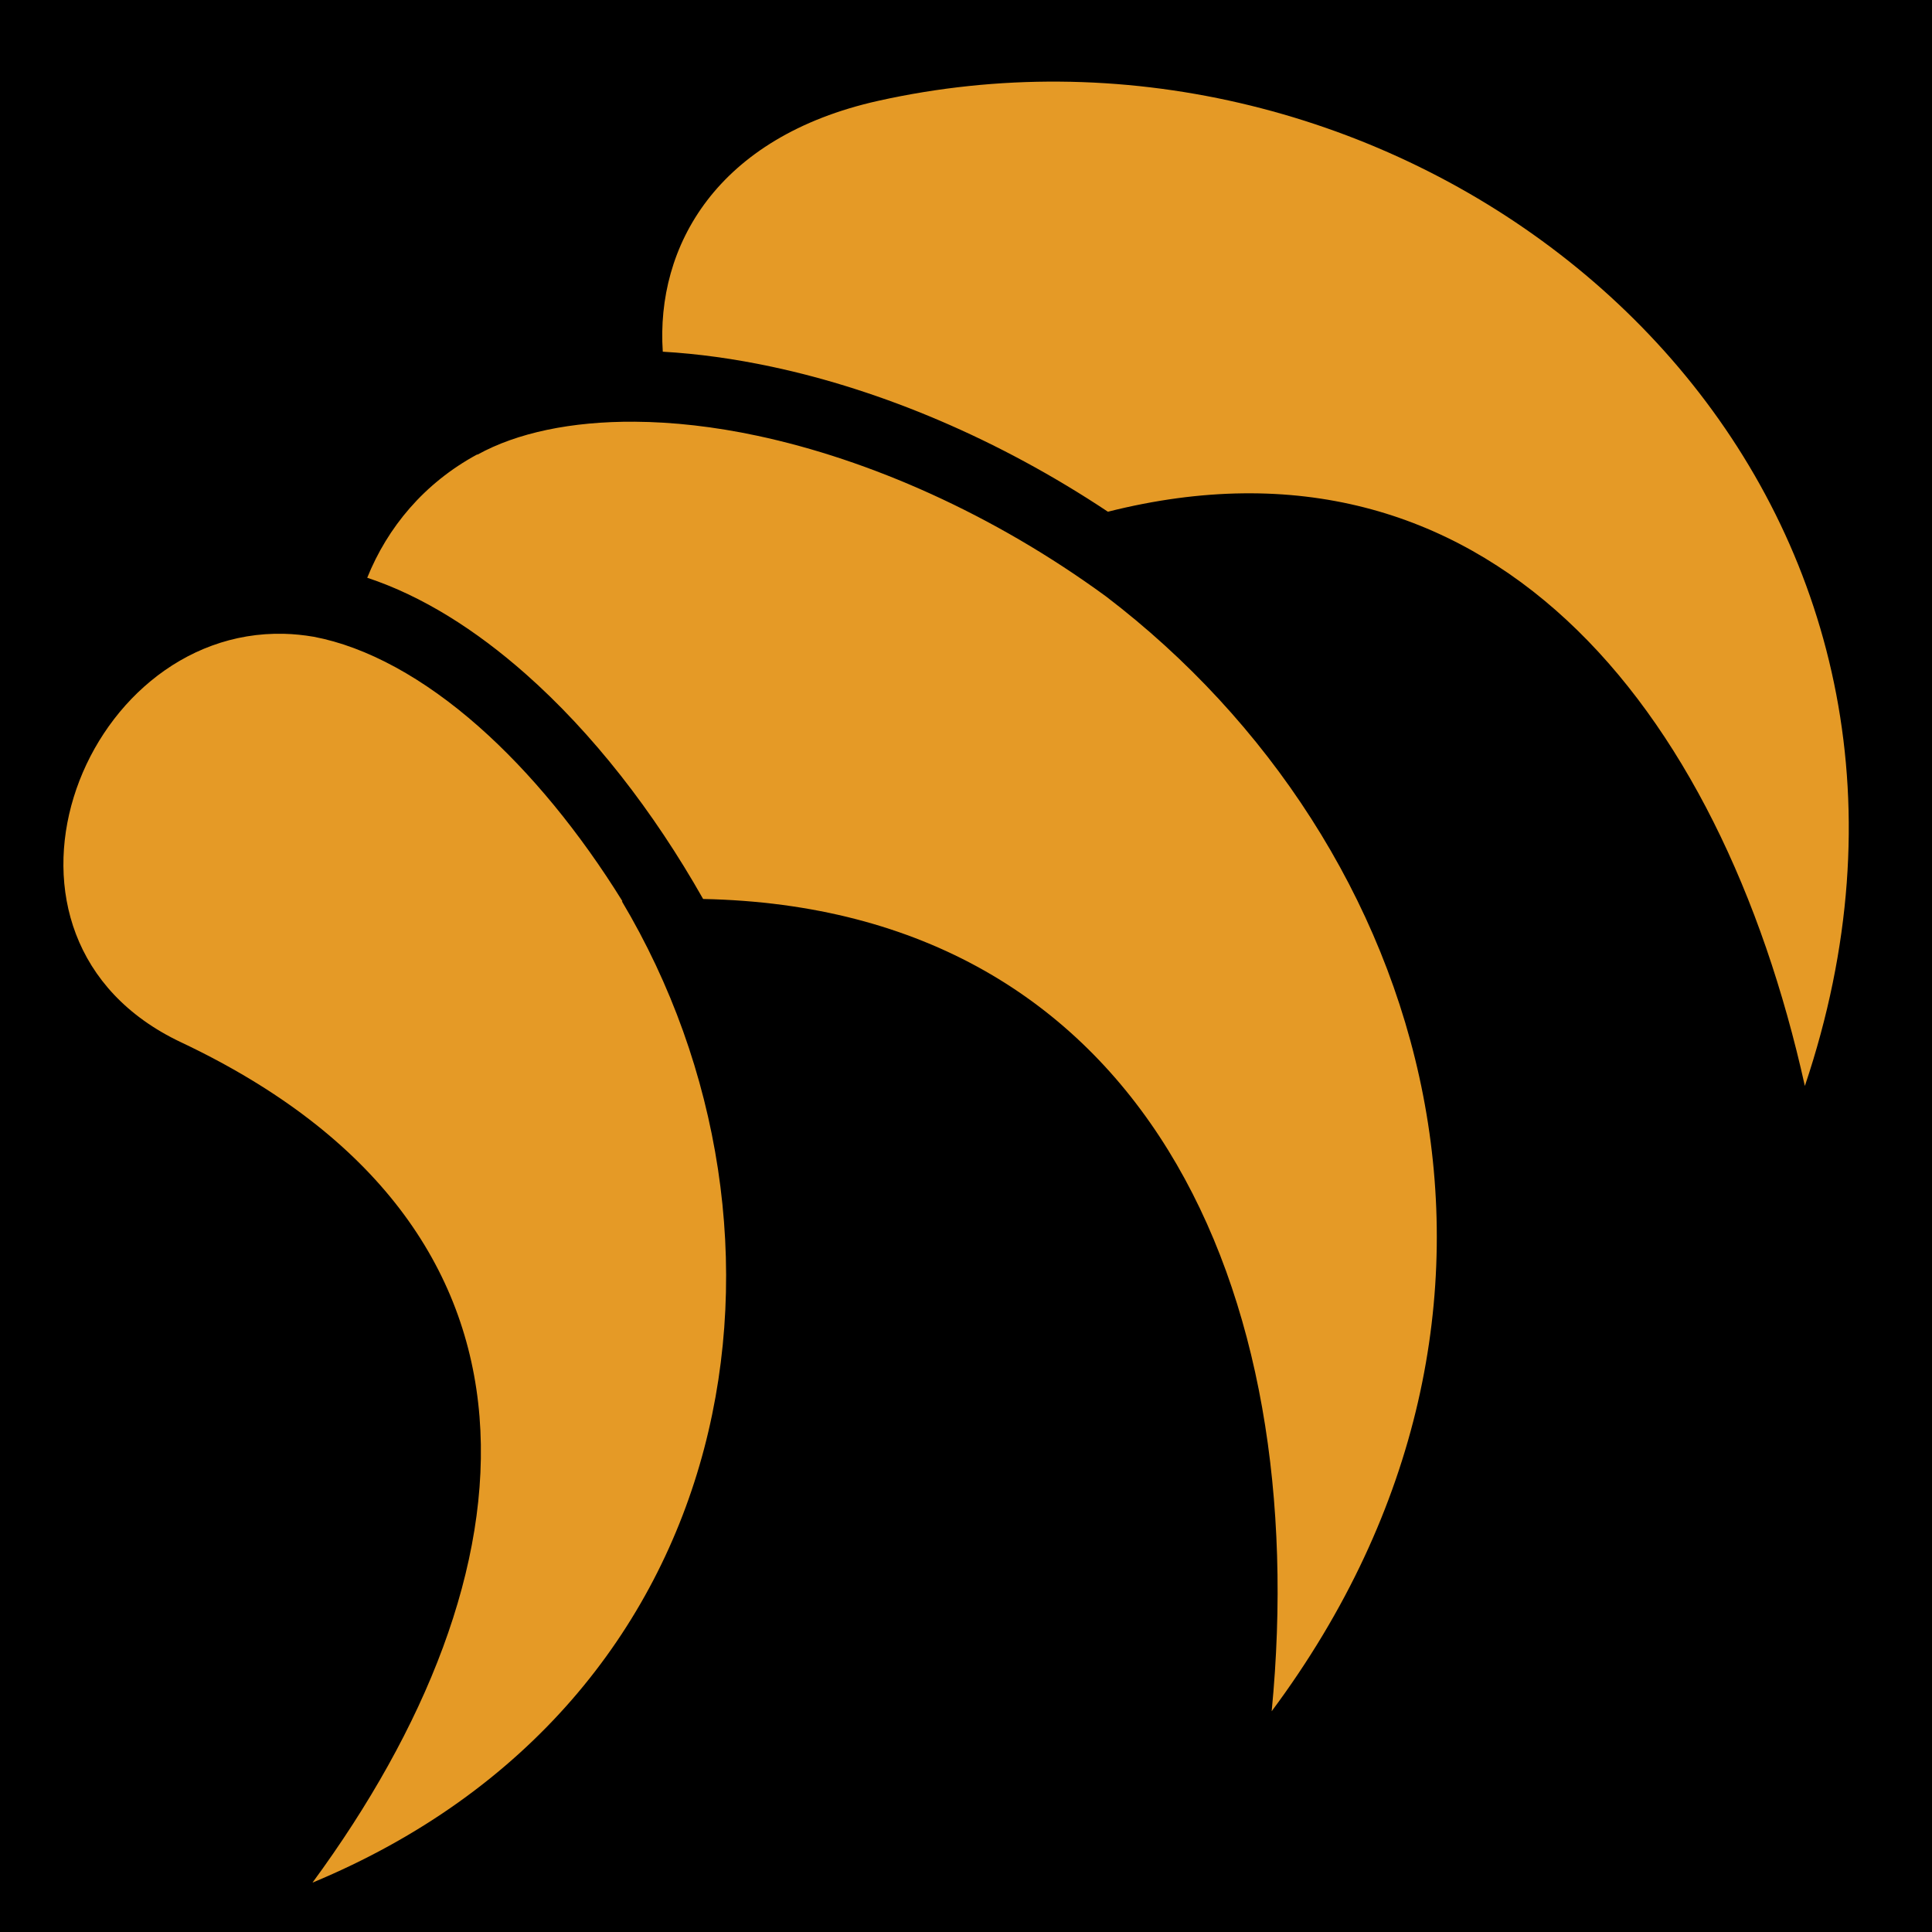
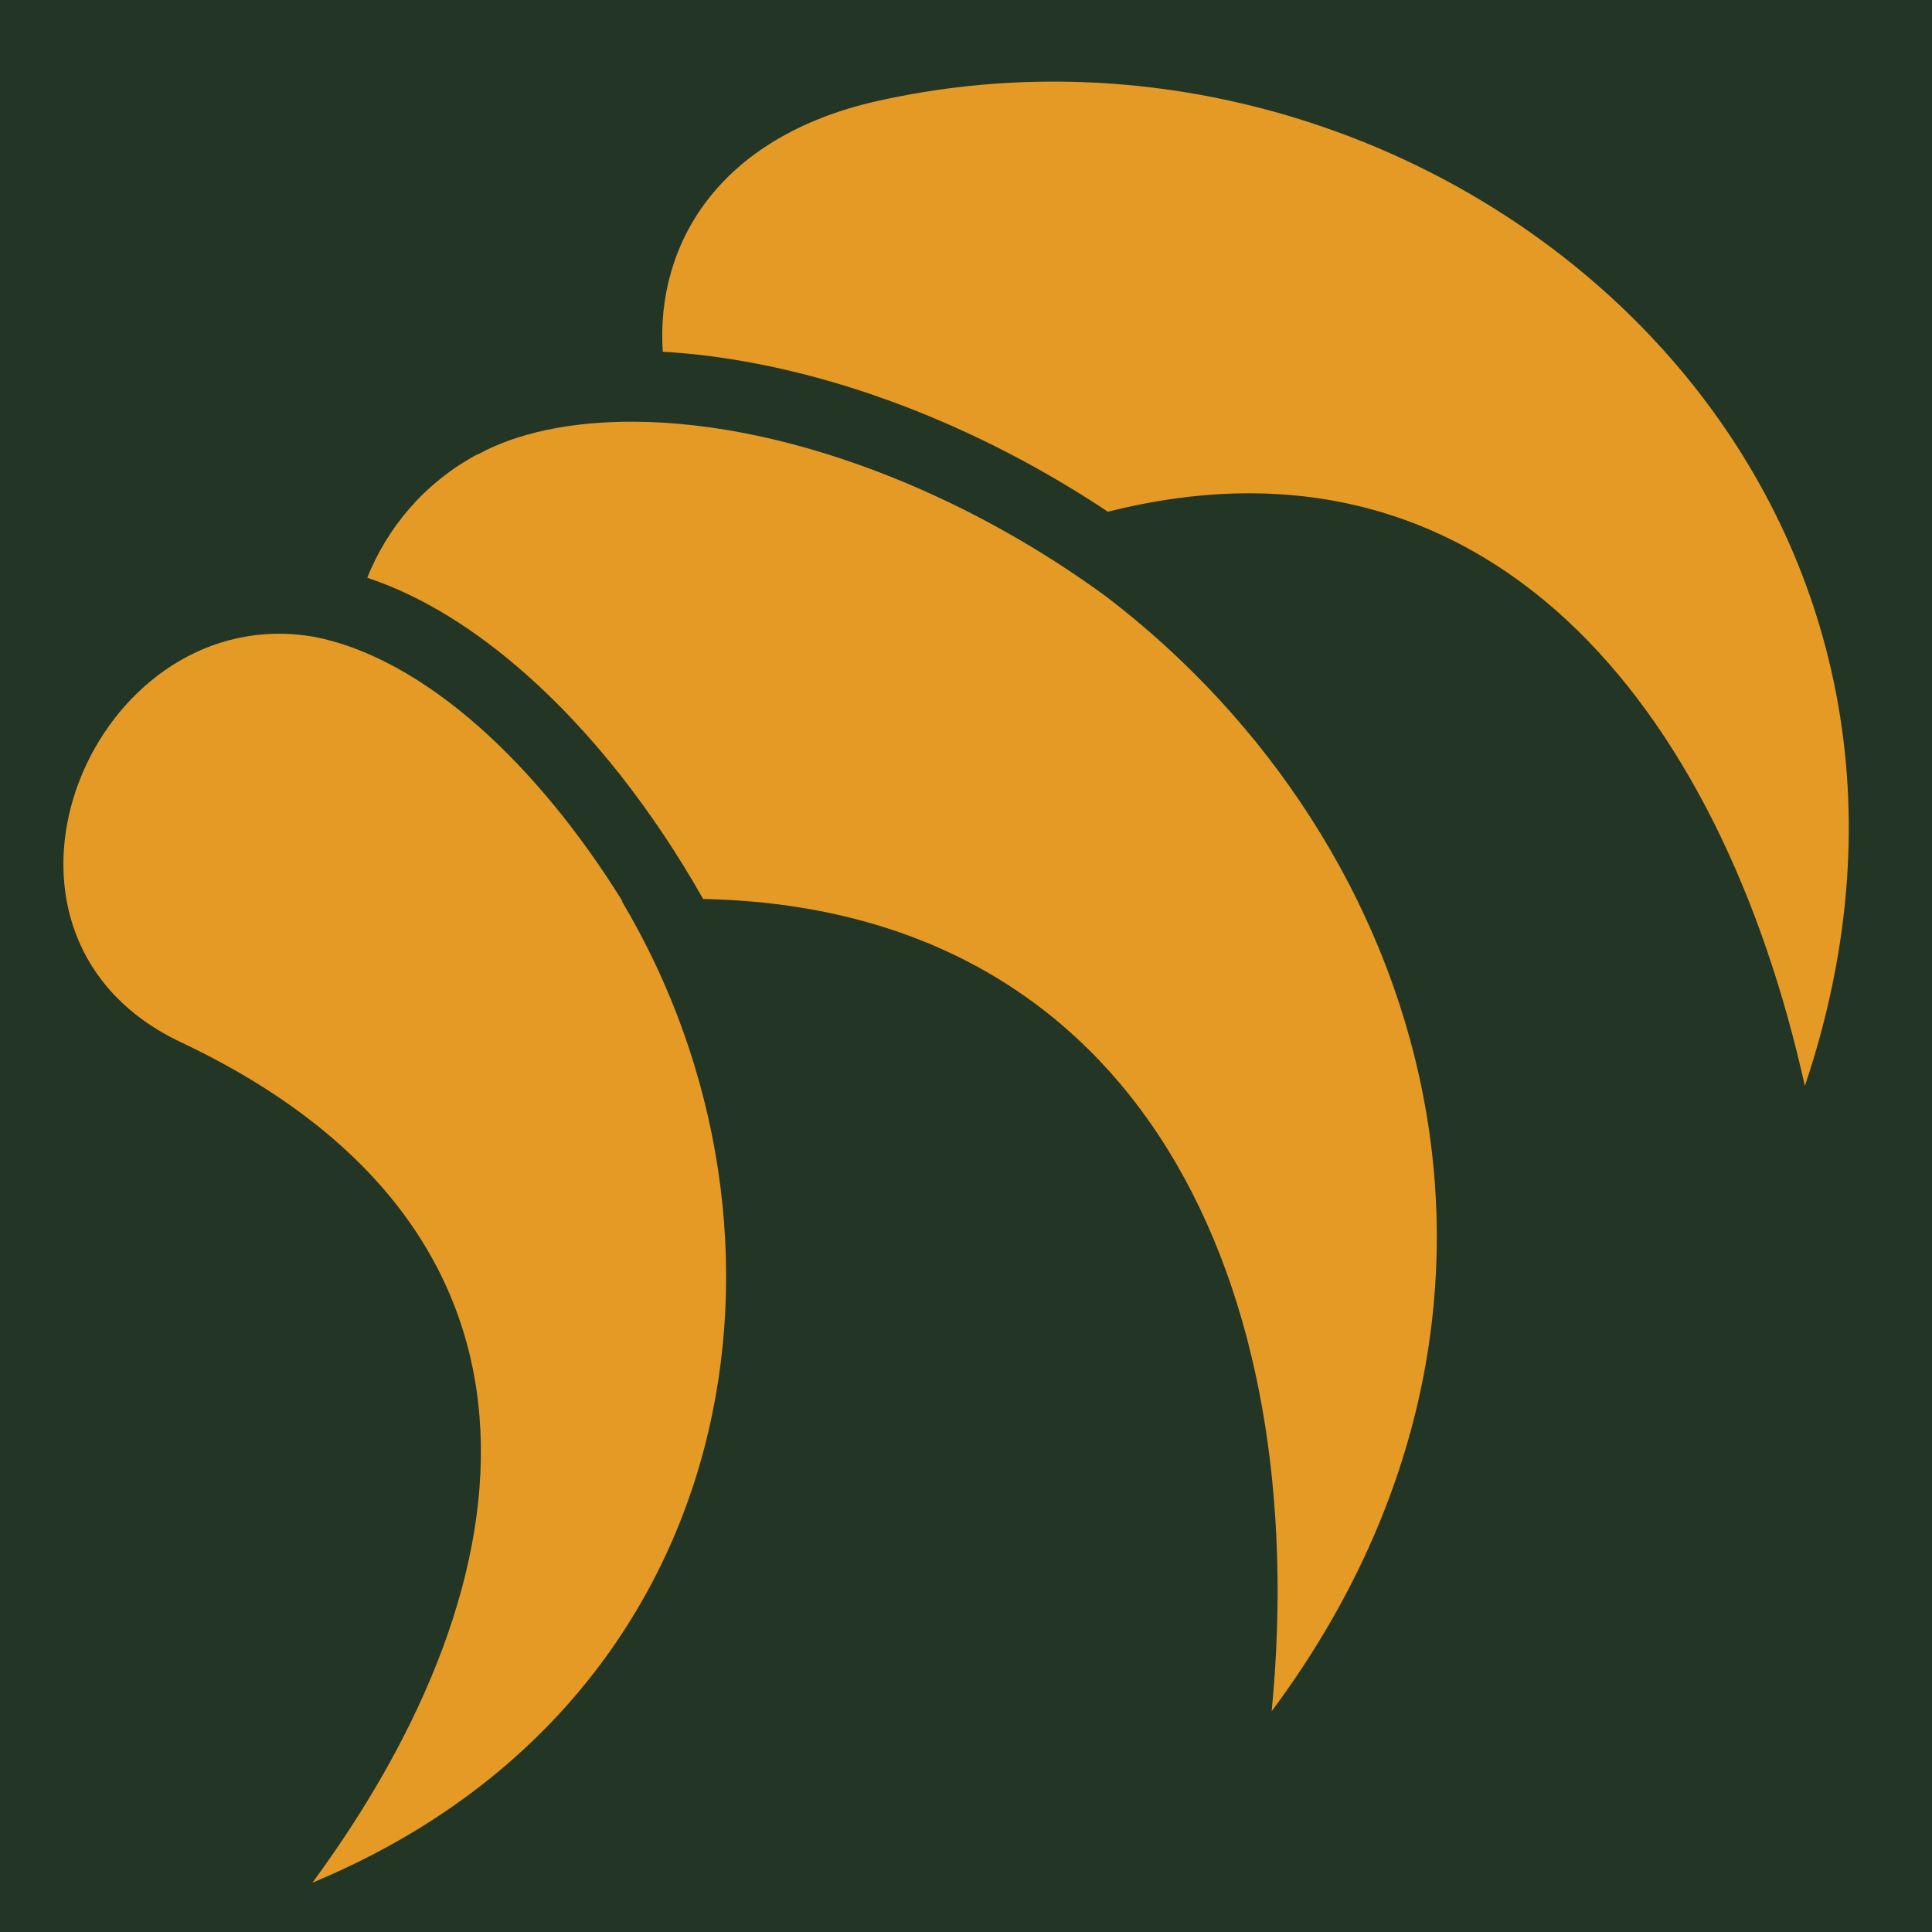
<svg xmlns="http://www.w3.org/2000/svg" viewBox="0 0 512 512" style="height: 512px; width: 512px;">
-   <path d="M0 0h512v512H0z" fill="#000" fill-opacity="1" />
+   <path d="M0 0h512v512H0z" fill="#233625" fill-opacity="1" />
  <g class="" transform="translate(0,0)" style="">
    <path d="M280.762 21.63c-15.912-.117-32 1.523-47.983 5.08-42.948 9.563-58.997 38.668-57.135 66.495 9.325.534 19.01 1.876 28.914 3.988 28.983 6.18 59.948 19.074 89.05 38.418 100.28-25.29 162.228 51.005 184.7 152.18 49.7-147.744-67.984-265.215-197.548-266.16zm-112.535 90.128c-16.8-.114-31.245 2.938-41.717 8.74l-.04-.074c-14.14 7.645-23.816 19.428-29.15 32.687 14.63 4.844 28.782 13.83 41.955 25.466 17.72 15.652 33.85 36.317 47.06 59.662 116.927 2.378 161.504 103.39 150.673 215.26 79.5-106.87 42.174-229.74-43.856-295.404-29.984-21.936-62.82-36.296-92.492-42.623-11.425-2.436-22.354-3.644-32.433-3.712zM75.29 167.963C21.077 166.605-10.09 248.77 47.966 276.21c104.435 49.363 94.912 140.96 34.844 222.71 115.134-47.87 134.337-172.24 81.997-260.066l.152-.01c-11.28-18.202-24.378-34.178-38.056-46.26-14.62-12.914-29.74-21.183-43.76-23.836-2.664-.454-5.287-.72-7.855-.785z" fill="#e59a26" fill-opacity="1" />
  </g>
</svg>
